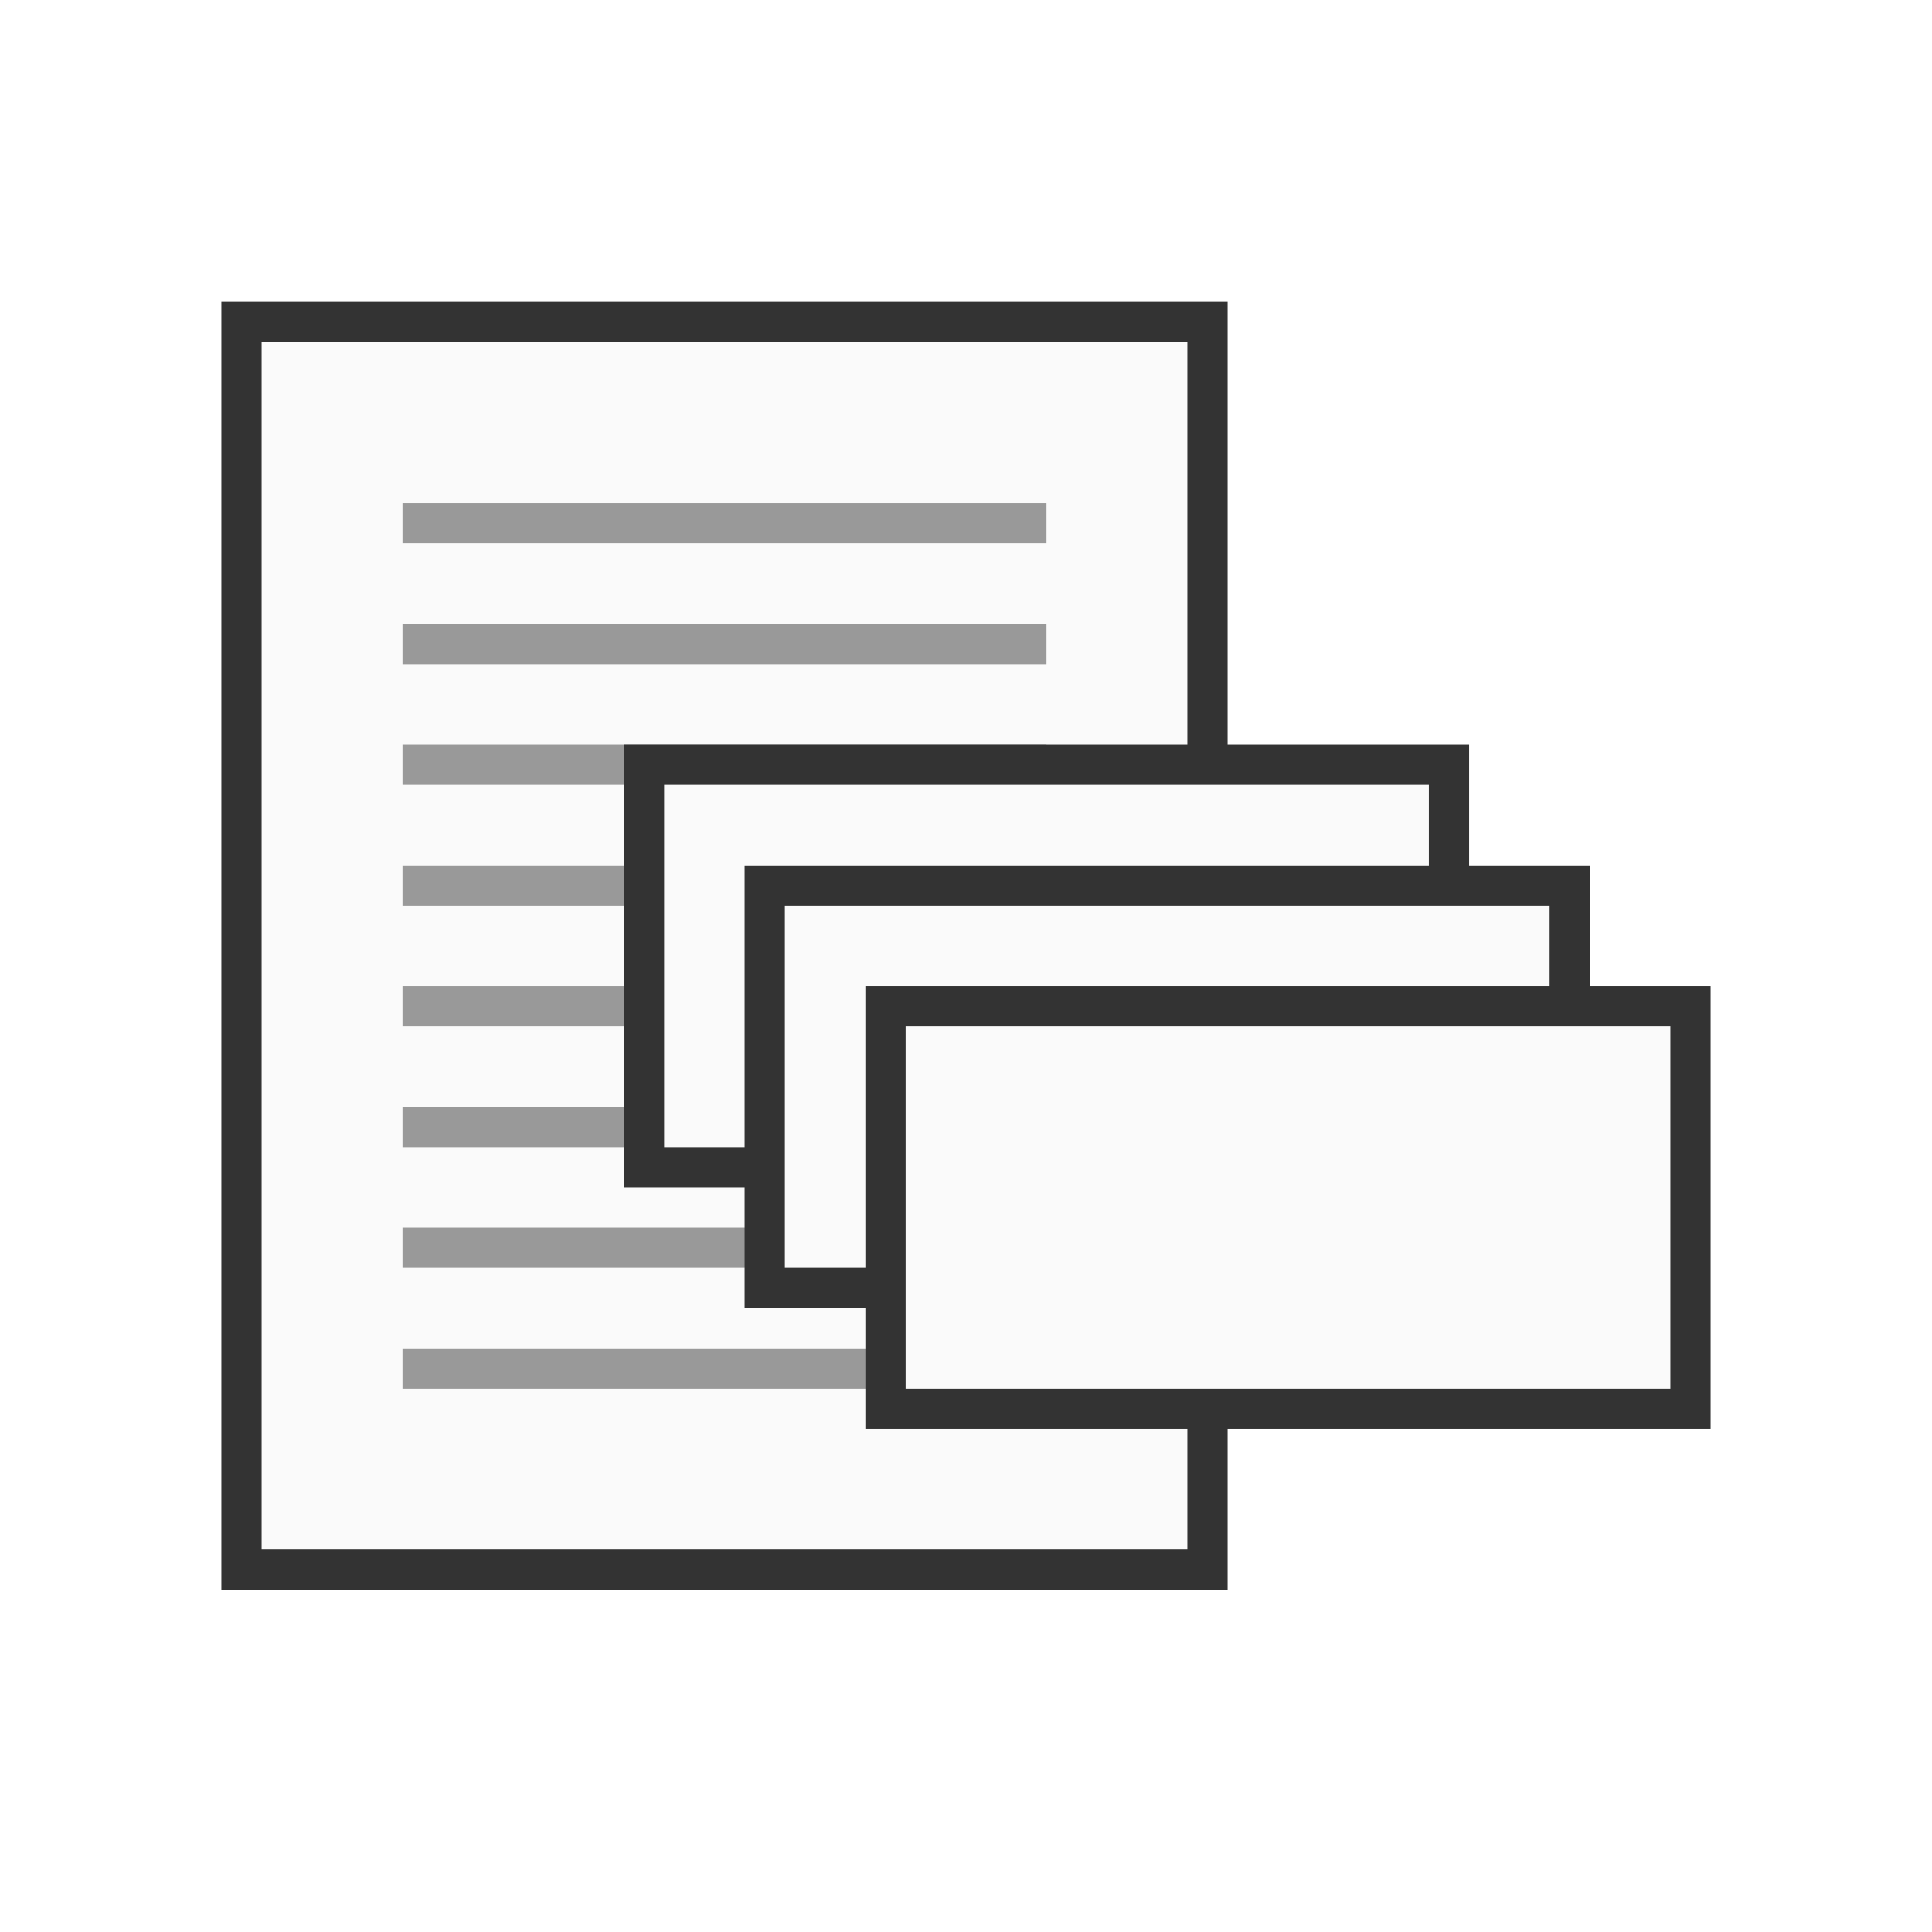
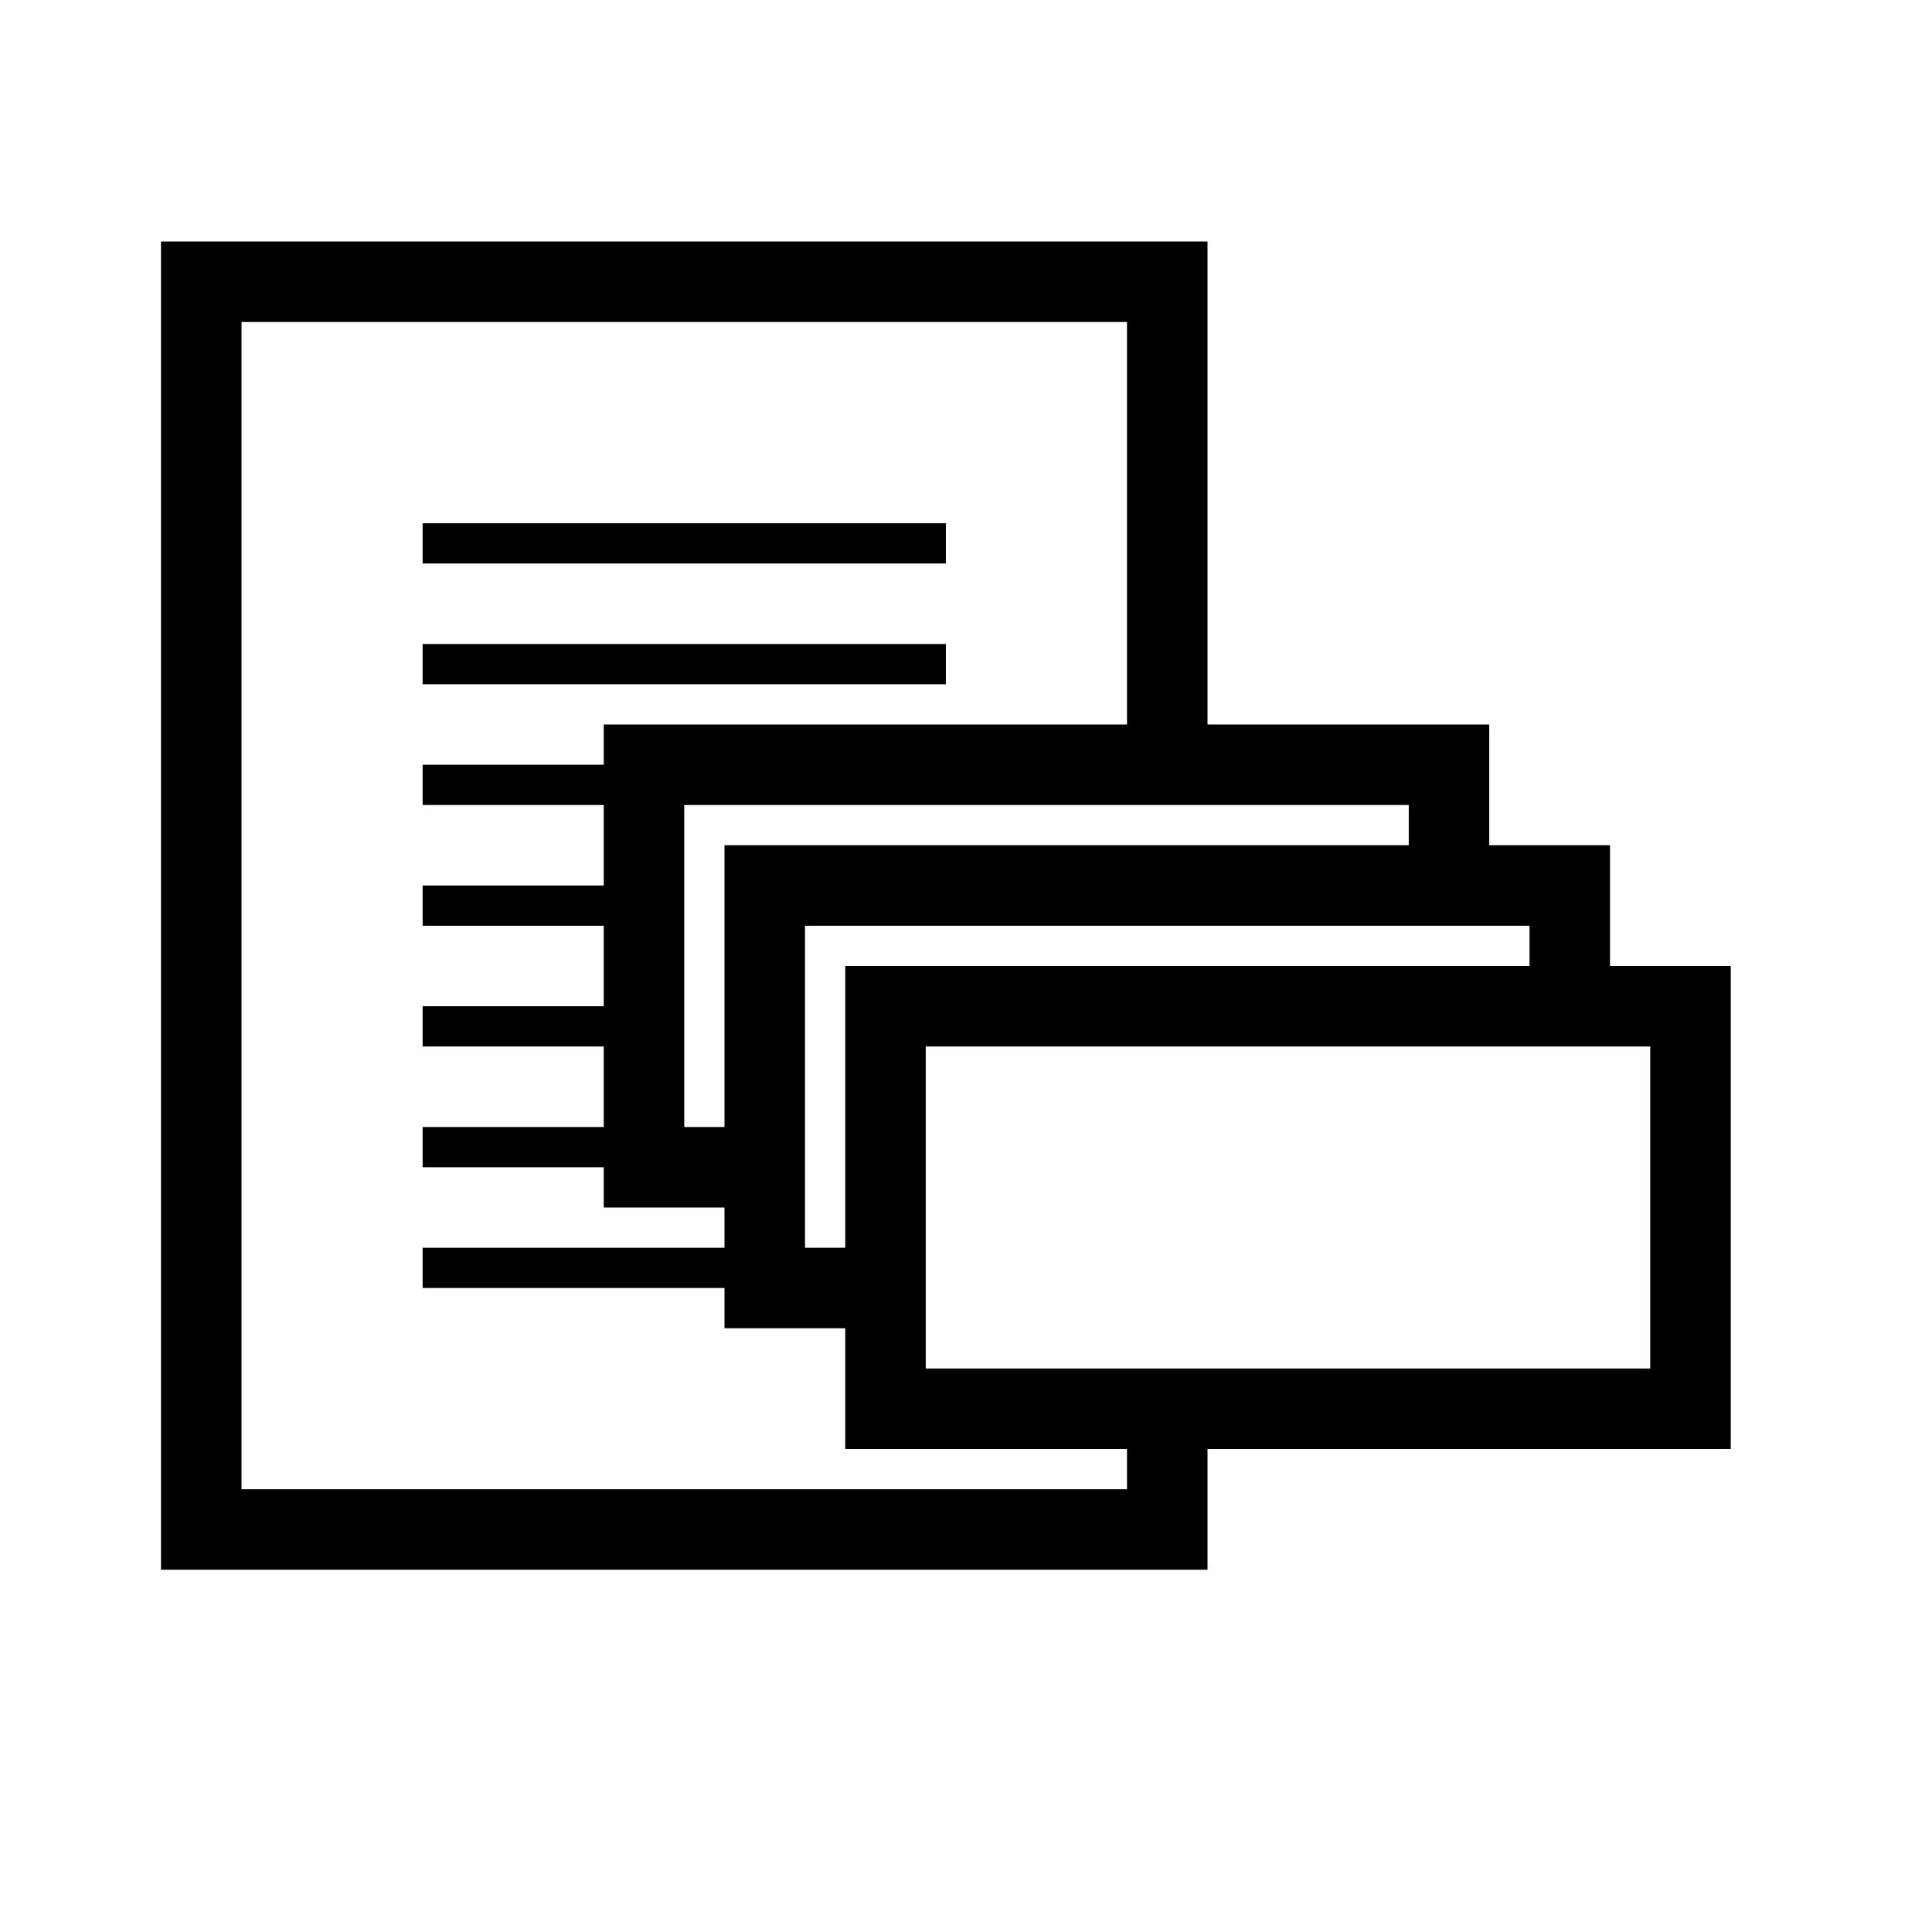
<svg xmlns="http://www.w3.org/2000/svg" version="1.1" width="48" height="48">
-   <rect style="fill:#fafafa;fill-opacity:1;stroke:#333333;stroke-width:1;stroke-opacity:1" width="24" height="31" x="6" y="8" />
-   <line style="stroke:#999999;stroke-width:1;stroke-opacity:1" x1="10" y1="13" x2="26" y2="13" />
-   <line style="stroke:#999999;stroke-width:1;stroke-opacity:1" x1="10" y1="16" x2="26" y2="16" />
-   <line style="stroke:#999999;stroke-width:1;stroke-opacity:1" x1="10" y1="19" x2="26" y2="19" />
-   <line style="stroke:#999999;stroke-width:1;stroke-opacity:1" x1="10" y1="22" x2="26" y2="22" />
-   <line style="stroke:#999999;stroke-width:1;stroke-opacity:1" x1="10" y1="25" x2="26" y2="25" />
-   <line style="stroke:#999999;stroke-width:1;stroke-opacity:1" x1="10" y1="28" x2="26" y2="28" />
-   <line style="stroke:#999999;stroke-width:1;stroke-opacity:1" x1="10" y1="31" x2="26" y2="31" />
-   <line style="stroke:#999999;stroke-width:1;stroke-opacity:1" x1="10" y1="34" x2="26" y2="34" />
-   <rect style="fill:#fafafa;fill-opacity:1;stroke:#333333;stroke-width:1;stroke-opacity:1" width="20" height="10" x="16" y="19" />
-   <rect style="fill:#fafafa;fill-opacity:1;stroke:#333333;stroke-width:1;stroke-opacity:1" width="20" height="10" x="19" y="22" />
-   <rect style="fill:#fafafa;fill-opacity:1;stroke:#333333;stroke-width:1;stroke-opacity:1" width="20" height="10" x="22" y="25" />
+   <path style="fill:none;stroke:#000000;stroke-width:2;stroke-opacity:1" d="M 29,35 29,38 5,38 5,7 29,7 29,19" />
+   <line style="stroke:#000000;stroke-width:1;stroke-opacity:1" x1="10.5" y1="13.5" x2="23.5" y2="13.5" />
+   <line style="stroke:#000000;stroke-width:1;stroke-opacity:1" x1="10.5" y1="16.5" x2="23.5" y2="16.5" />
+   <line style="stroke:#000000;stroke-width:1;stroke-opacity:1" x1="10.5" y1="19.5" x2="16.5" y2="19.5" />
+   <line style="stroke:#000000;stroke-width:1;stroke-opacity:1" x1="10.5" y1="22.5" x2="16.5" y2="22.5" />
+   <line style="stroke:#000000;stroke-width:1;stroke-opacity:1" x1="10.5" y1="25.5" x2="16.5" y2="25.5" />
+   <line style="stroke:#000000;stroke-width:1;stroke-opacity:1" x1="10.5" y1="28.5" x2="16.5" y2="28.5" />
+   <line style="stroke:#000000;stroke-width:1;stroke-opacity:1" x1="10.5" y1="31.5" x2="19.5" y2="31.5" />
+   <path style="fill:none;stroke:#000000;stroke-width:2;stroke-opacity:1" d="M 19,29 16,29 16,19 36,19 36,22" />
+   <path style="fill:none;stroke:#000000;stroke-width:2;stroke-opacity:1" d="M 22,32 19,32 19,22 39,22 39,25" />
+   <rect style="fill:none;stroke:#000000;stroke-width:2;stroke-opacity:1" width="20" height="10" x="22" y="25" />
</svg>
